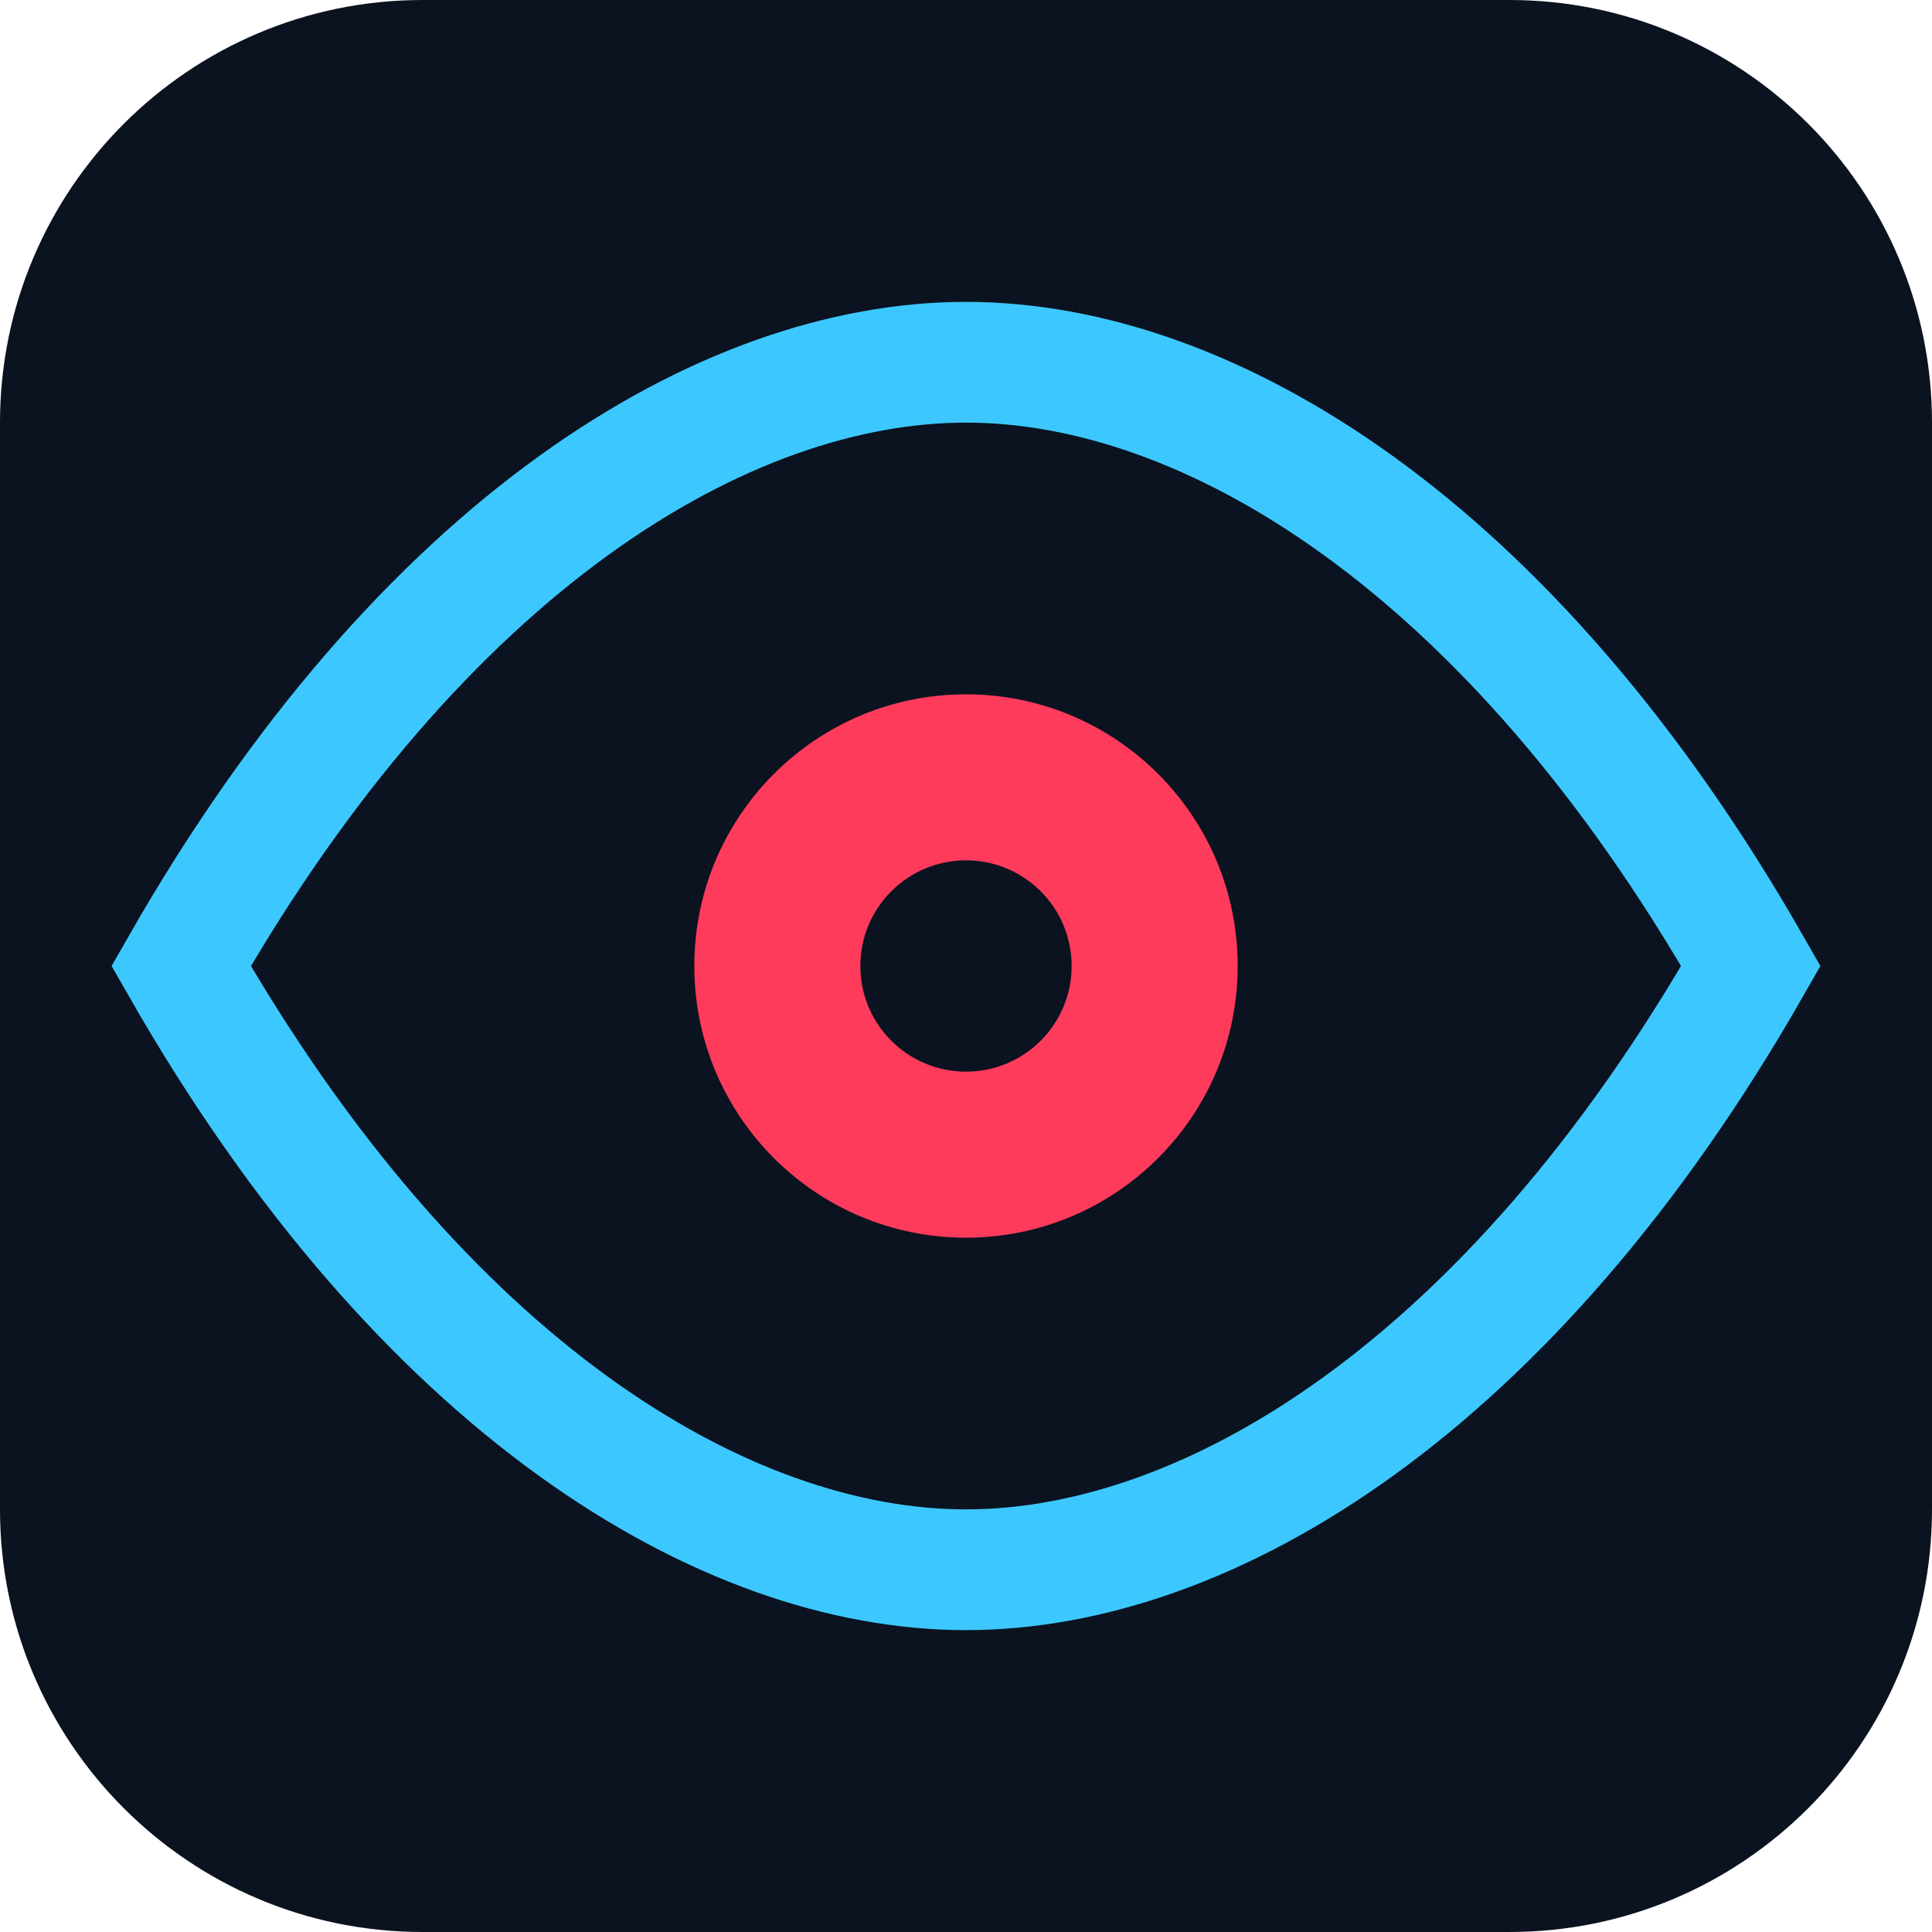
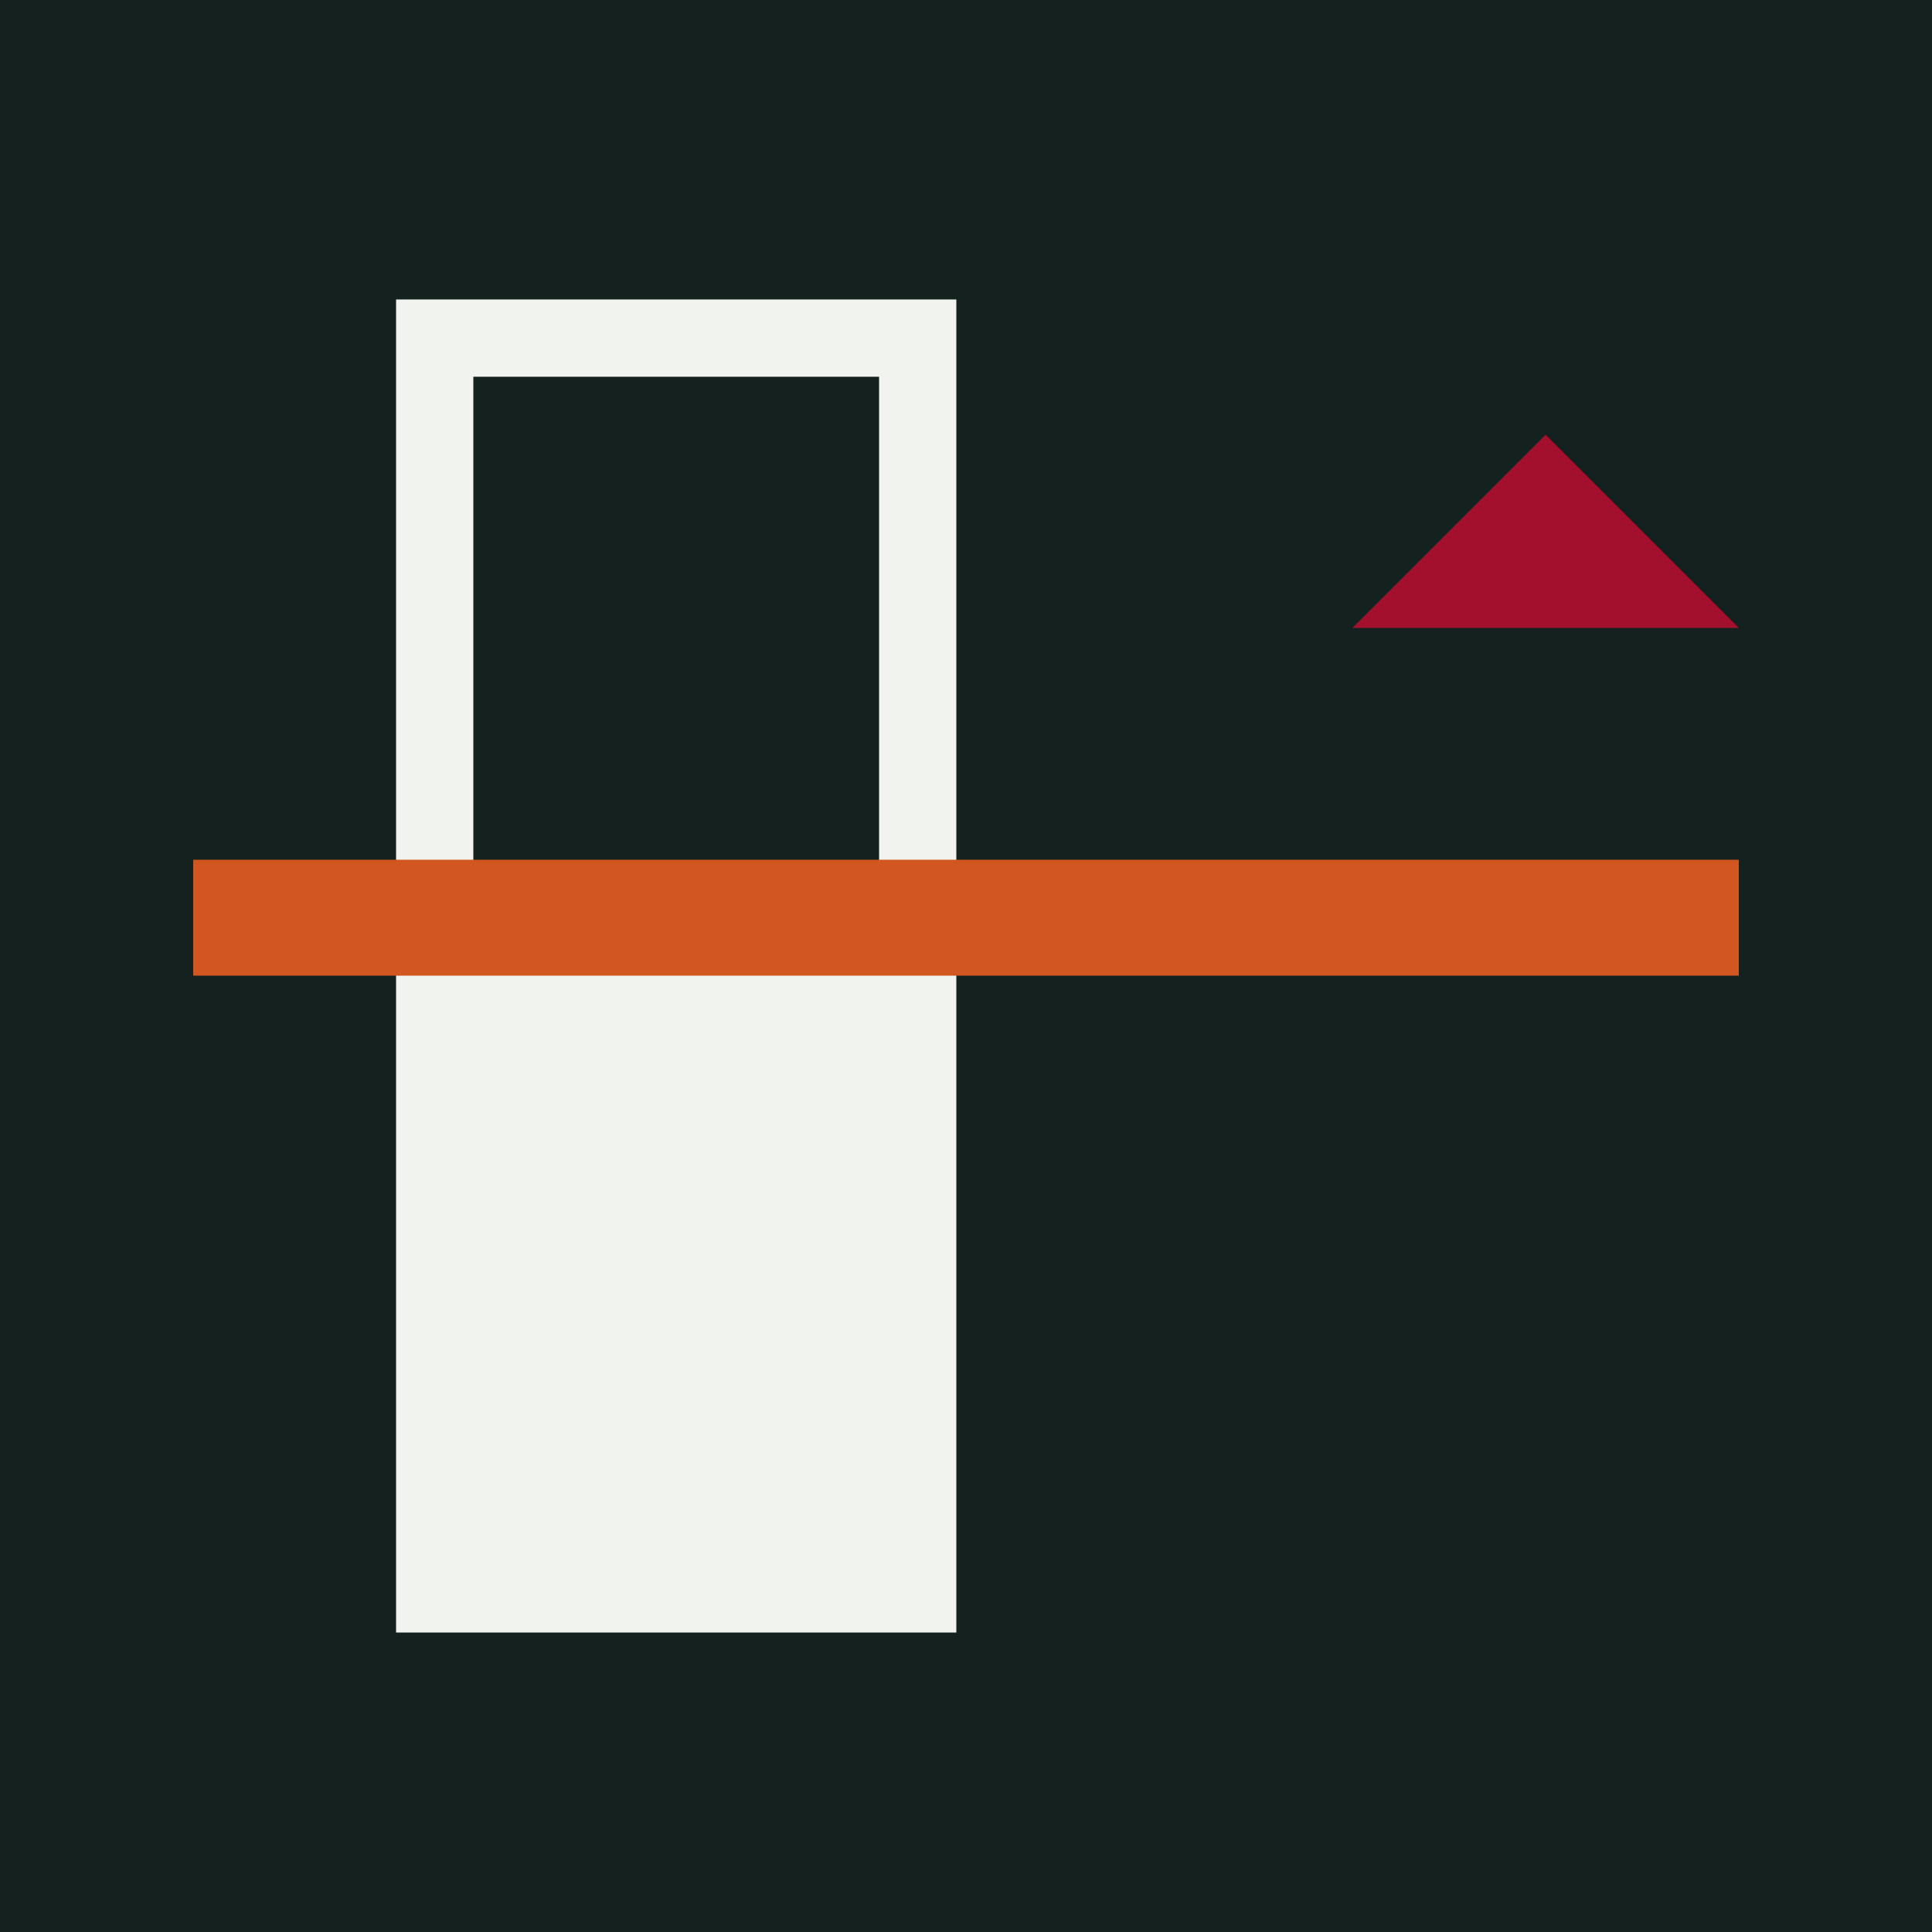
- <svg xmlns="http://www.w3.org/2000/svg" viewBox="0 0 64 64">
-   <rect width="64" height="64" rx="14" fill="#0b1220" />
-   <path d="M6 32c8-14 18-20 26-20s18 6 26 20c-8 14-18 20-26 20S14 46 6 32z" fill="none" stroke="#3cc8ff" stroke-width="4" />
-   <circle cx="32" cy="32" r="9" fill="#ff3b5c" />
-   <circle cx="32" cy="32" r="3.5" fill="#0b1220" />
+ <svg xmlns="http://www.w3.org/2000/svg" viewBox="0 0 40 40">
+   <rect width="40" height="40" fill="#15211E" />
+   <rect x="9" y="7" width="10" height="26" fill="none" stroke="#F1F3EF" stroke-width="1.6" />
+   <rect x="9" y="19" width="10" height="14" fill="#F1F3EF" />
+   <path d="M4 19H36" stroke="#D1561F" stroke-width="2.4" />
+   <path d="M32 9l4 4h-8z" fill="#A3102E" />
</svg>
